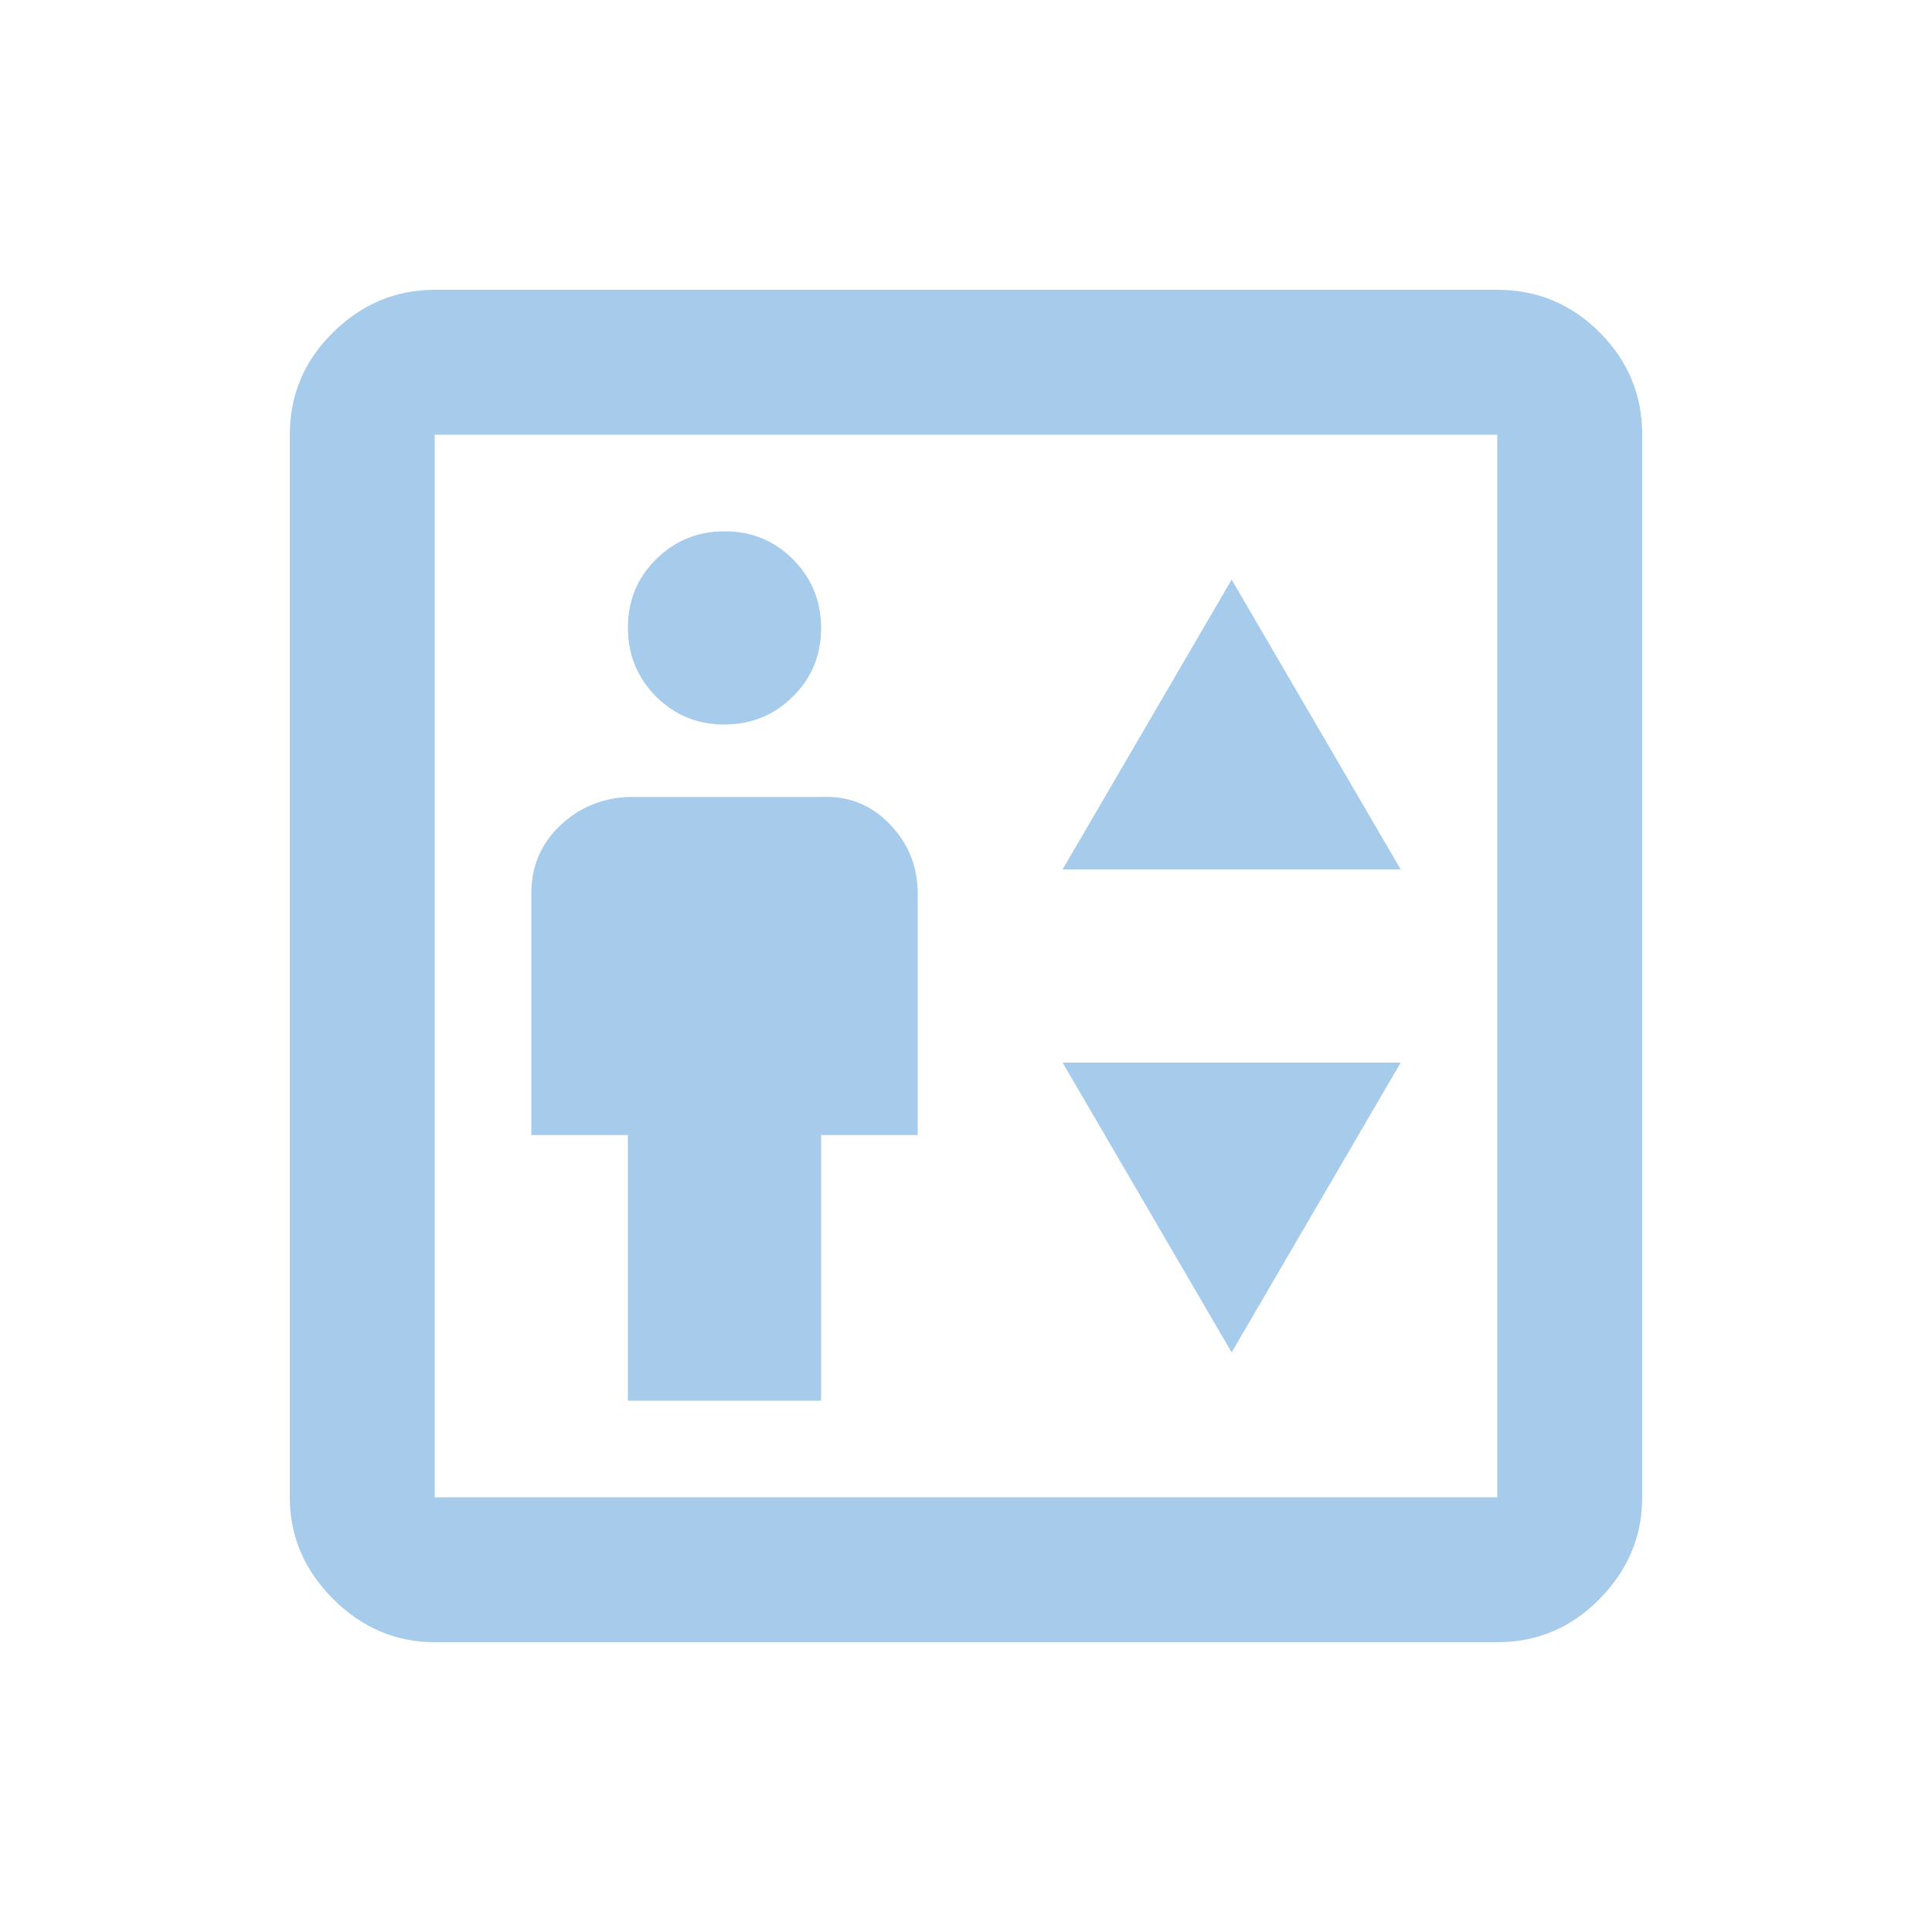
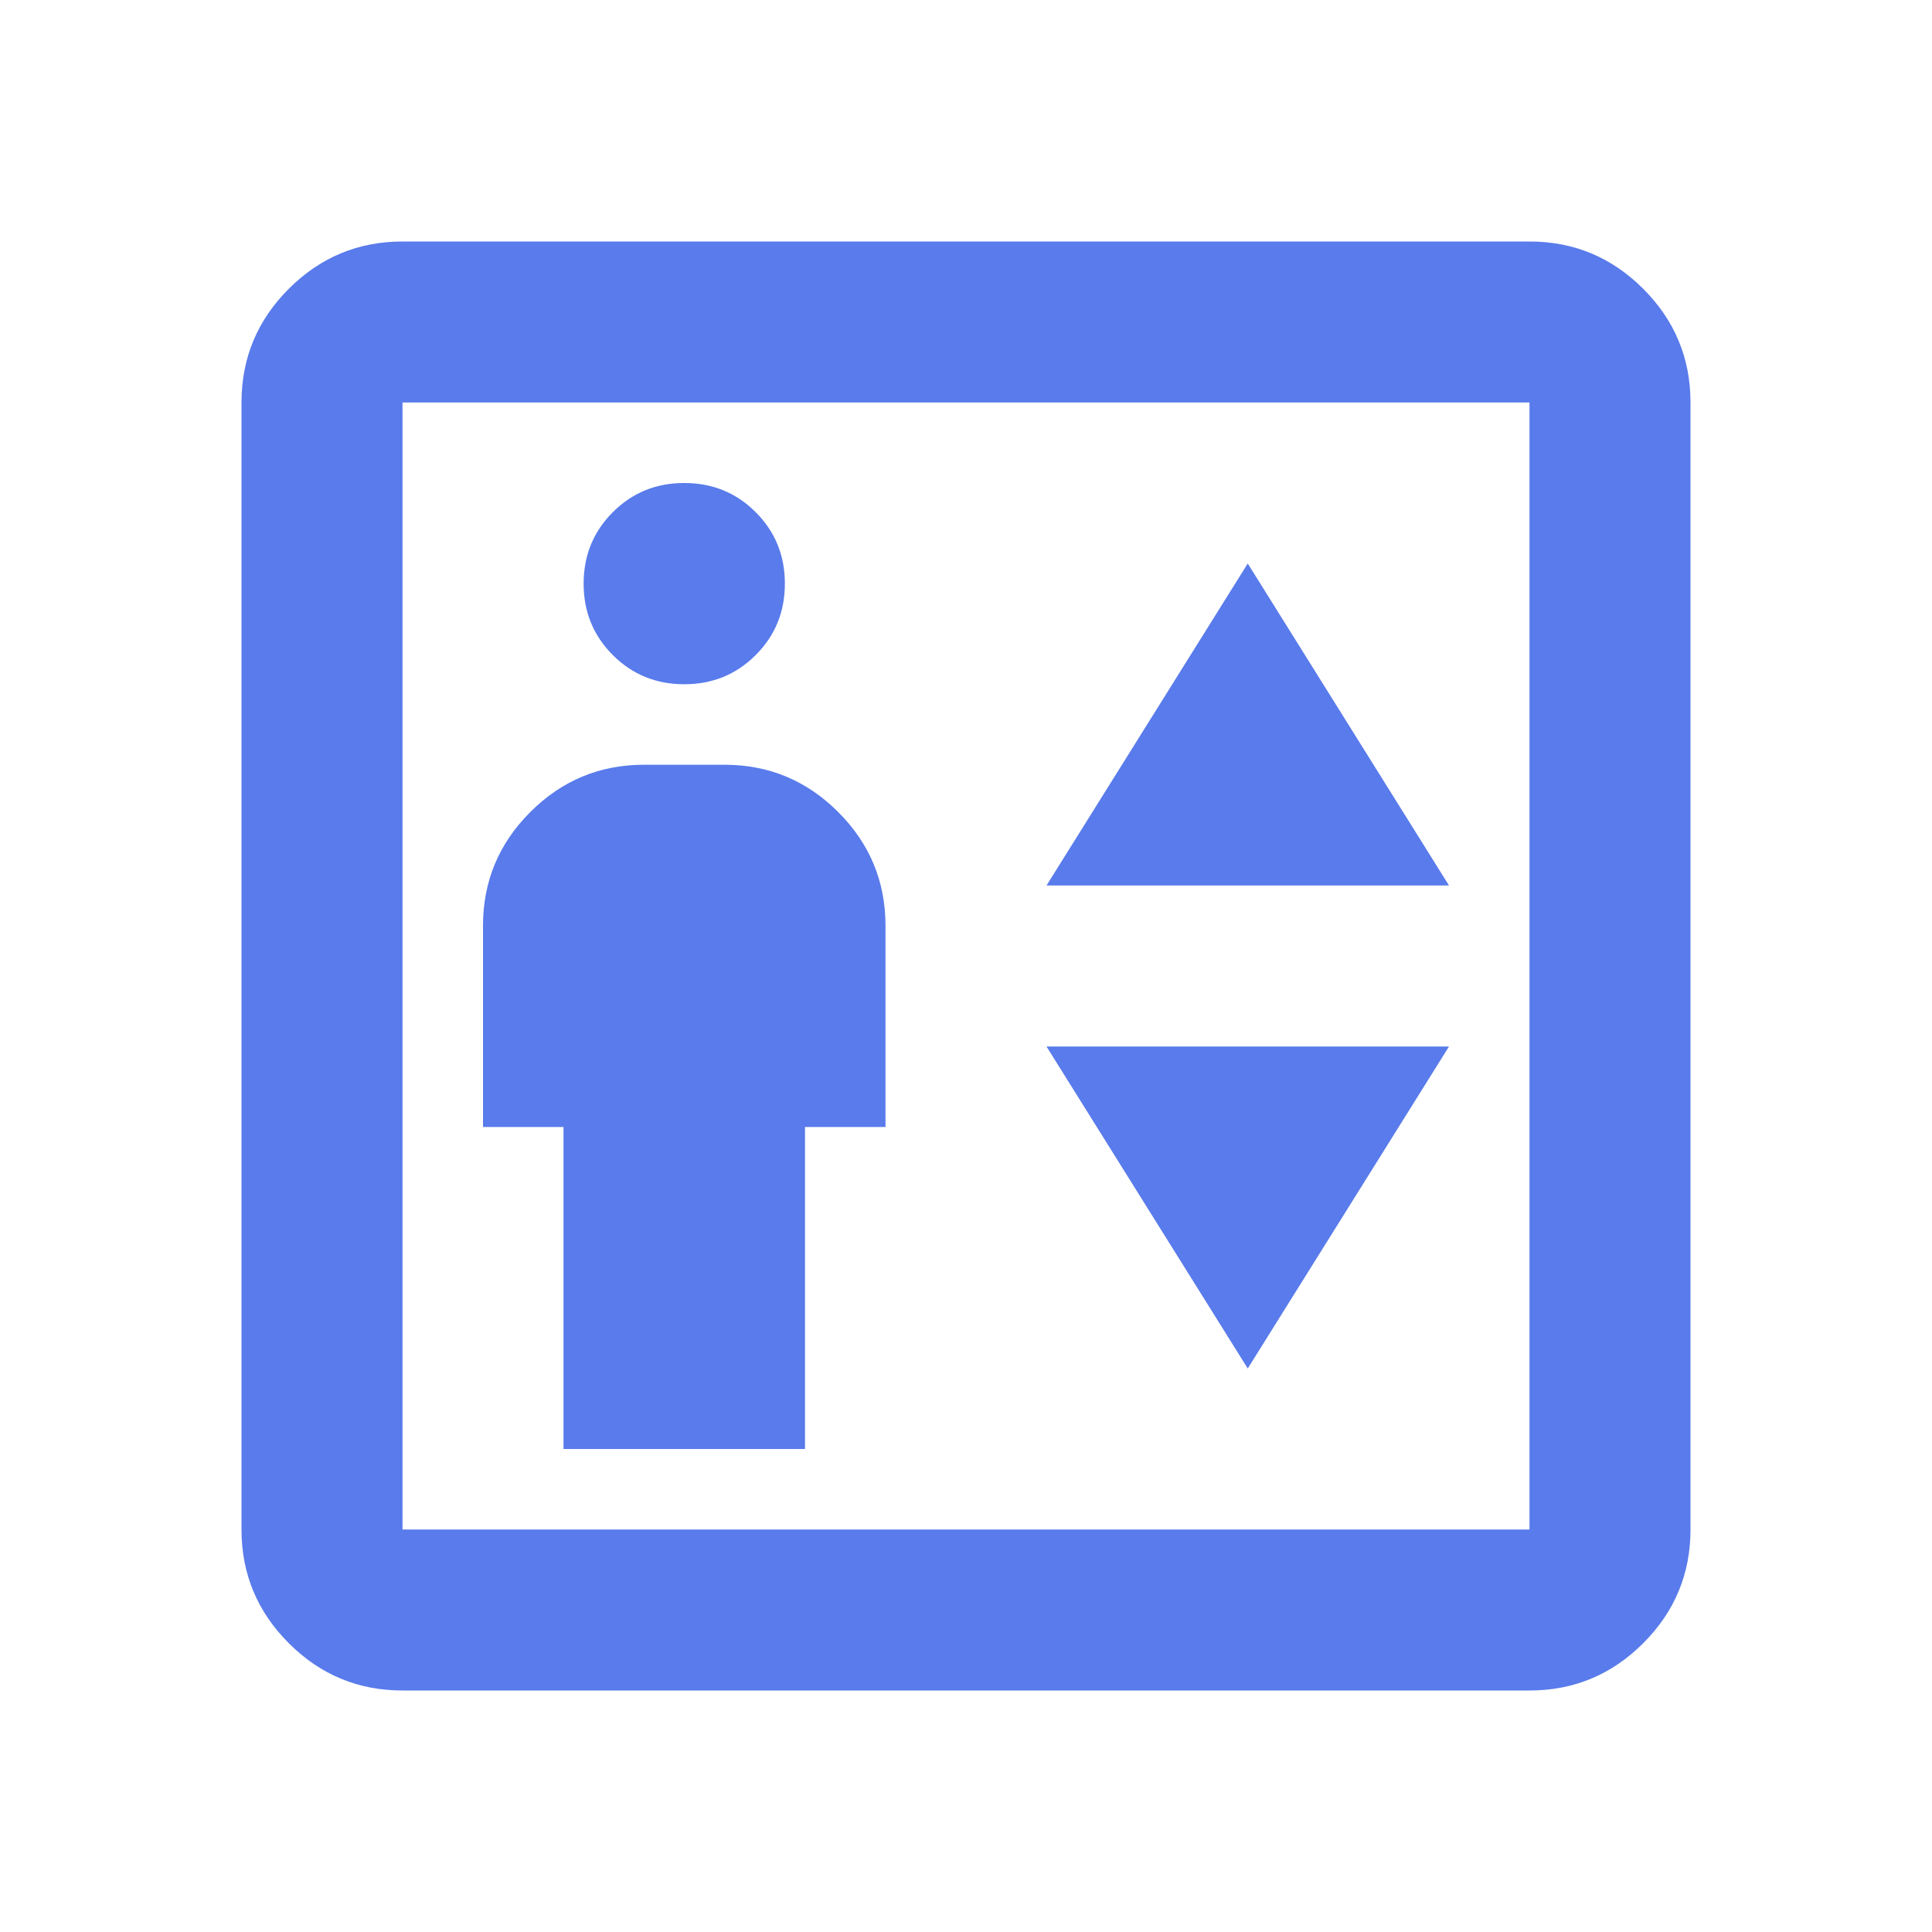
- <svg xmlns="http://www.w3.org/2000/svg" height="20px" viewBox="0 -960 960 960" width="20px" fill="#a7CCEB">
-   <path d="M312-264h96v-132h48v-120q0-20.21-14-34.61Q428-565 408-564h-96q-20 1-34 14.5T264-516v120h48v132Zm47.89-336Q380-600 394-613.89q14-13.88 14-34Q408-668 394.11-682q-13.88-14-34-14Q340-696 326-682.11q-14 13.88-14 34Q312-628 325.89-614q13.88 14 34 14ZM528-528h168l-84-144-84 144Zm84 240 84-144H528l84 144ZM216-144q-29 0-50.5-21.5T144-216v-528q0-29.7 21.5-50.85Q187-816 216-816h528q29.7 0 50.85 21.15Q816-773.7 816-744v528q0 29-21.15 50.5T744-144H216Zm0-72h528v-528H216v528Zm0 0v-528 528Z" />
+ <svg xmlns="http://www.w3.org/2000/svg" height="24px" viewBox="0 -960 960 960" width="24px" fill="#597BEB">
+   <path d="M280-240h120v-160h40v-100q0-33-23.5-56.5T360-580h-40q-33 0-56.5 23.5T240-500v100h40v160Zm60-380q21 0 35.5-14.5T390-670q0-21-14.5-35.5T340-720q-21 0-35.5 14.5T290-670q0 21 14.5 35.5T340-620Zm180 100h200L620-680 520-520Zm100 240 100-160H520l100 160ZM200-120q-33 0-56.5-23.5T120-200v-560q0-33 23.5-56.5T200-840h560q33 0 56.5 23.5T840-760v560q0 33-23.5 56.5T760-120H200Zm0-80h560v-560H200v560Zm0 0v-560 560Z" />
</svg>
